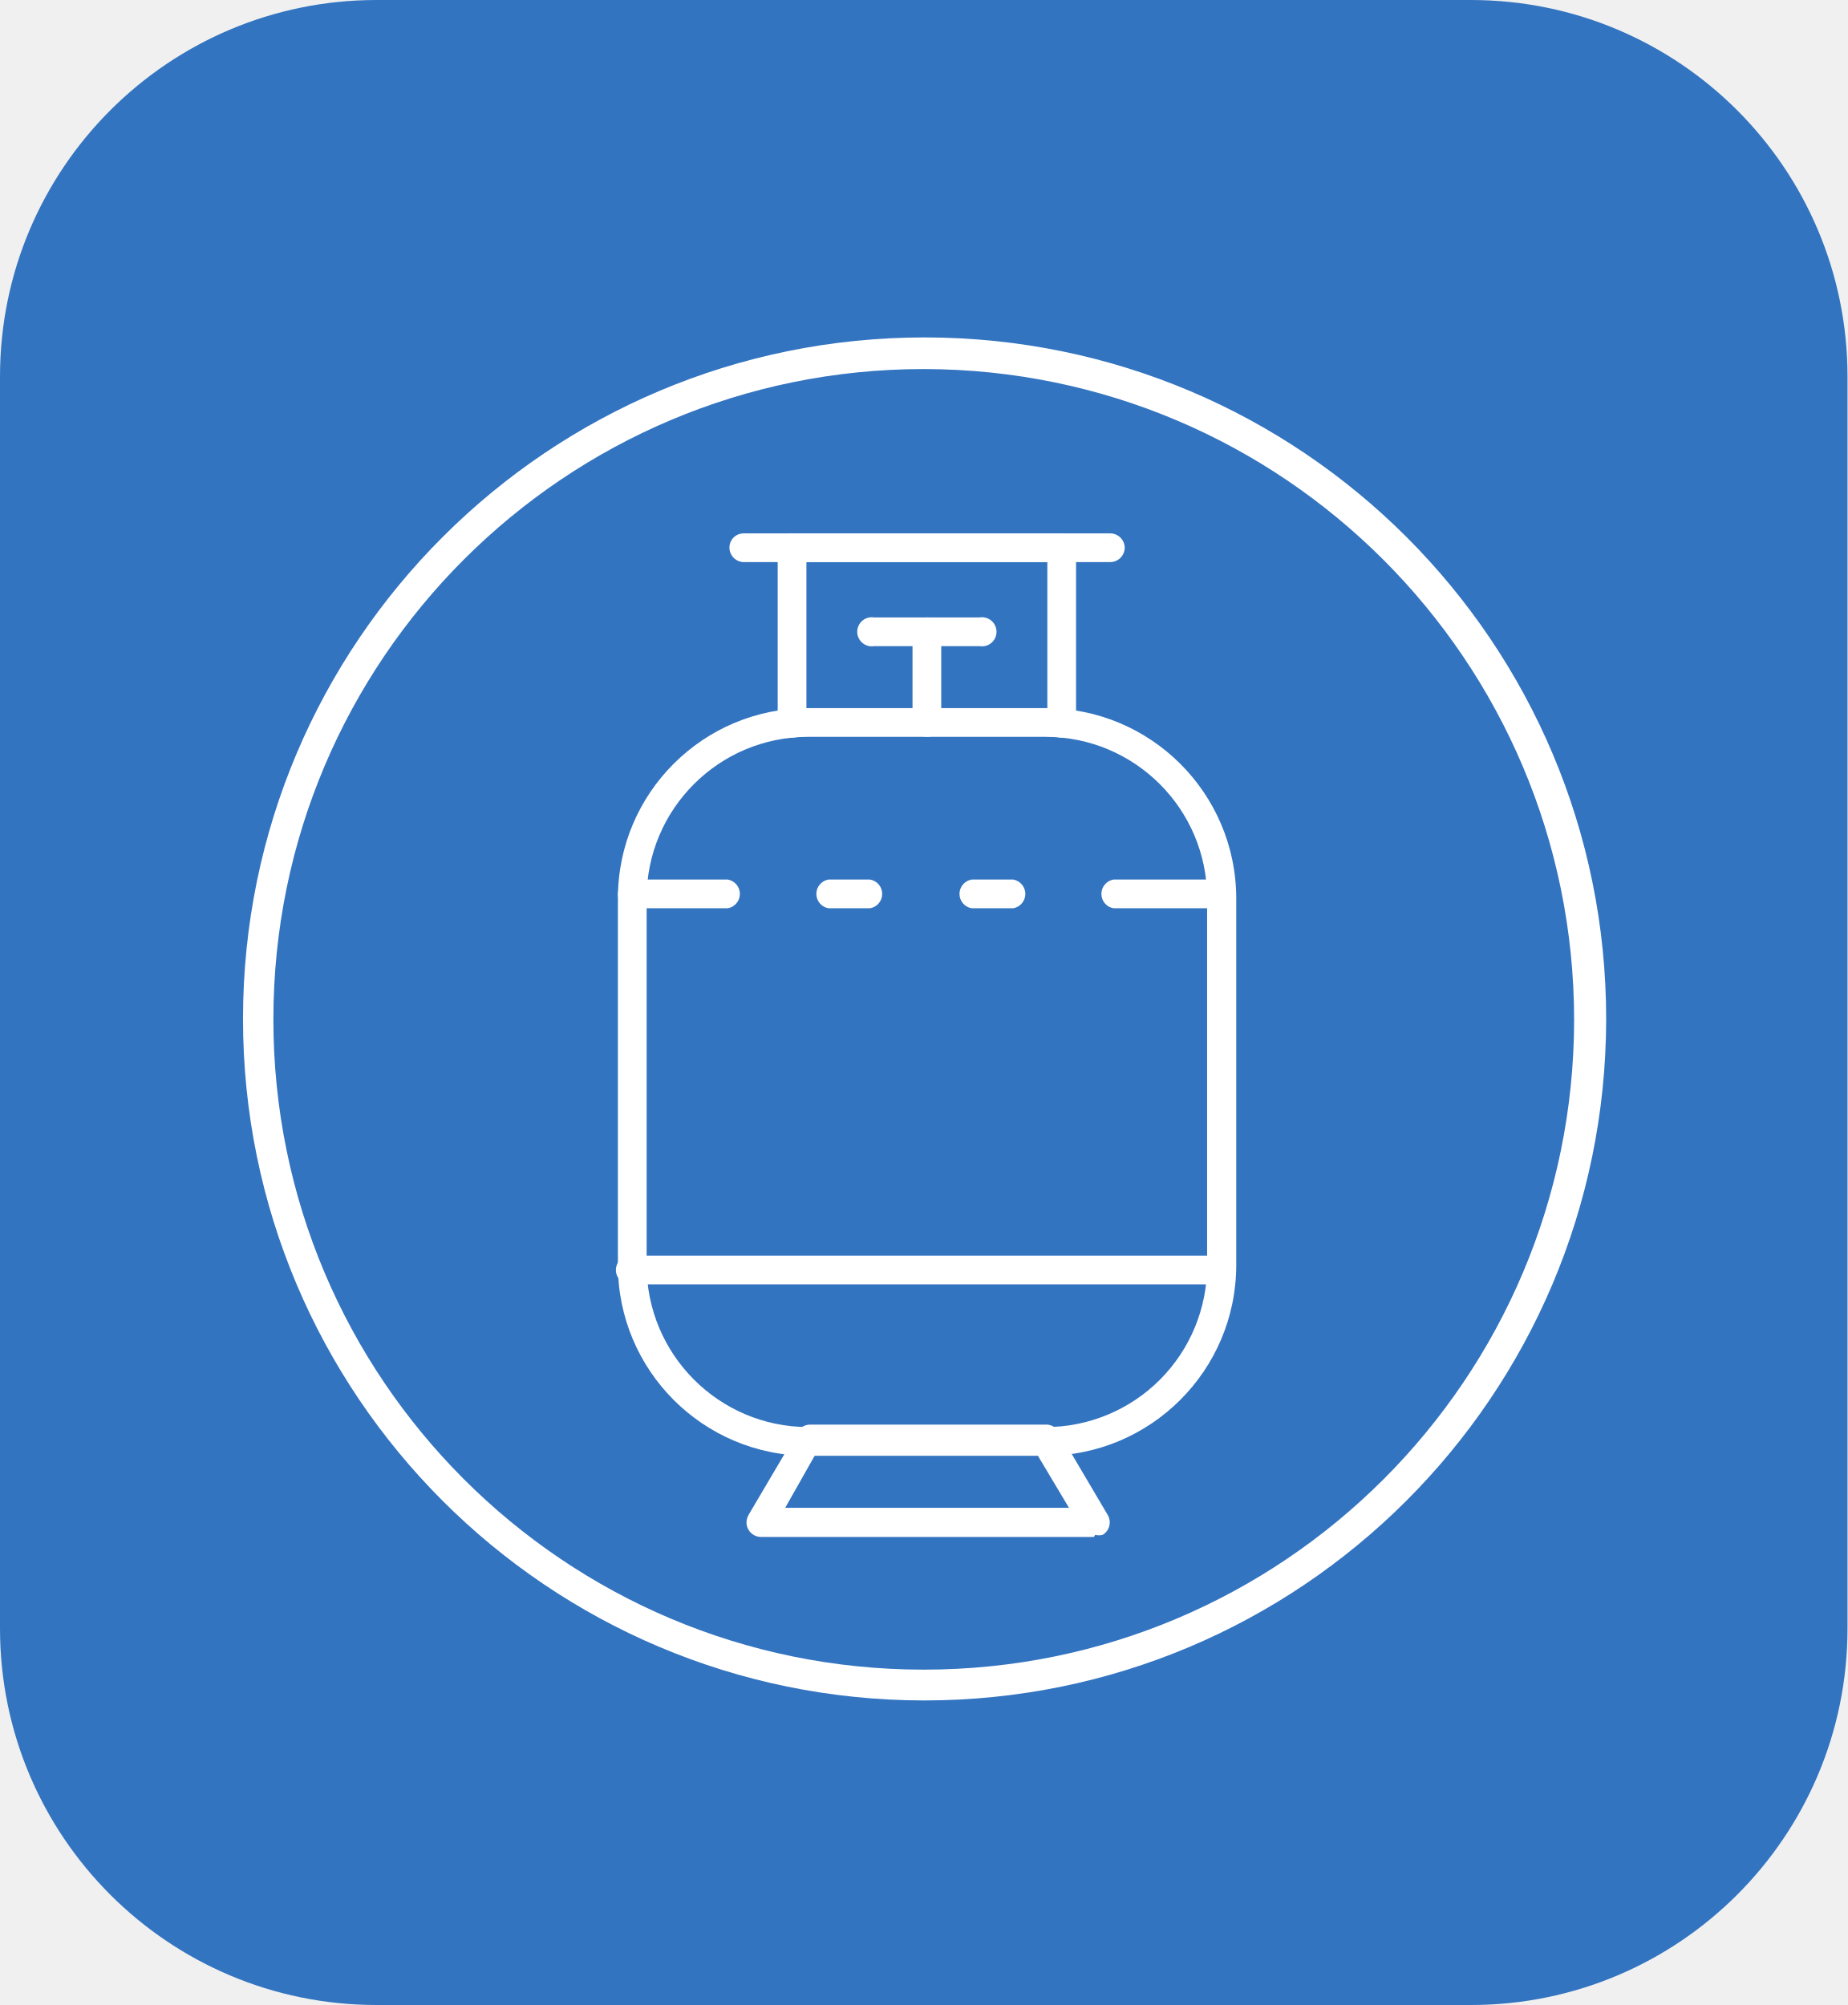
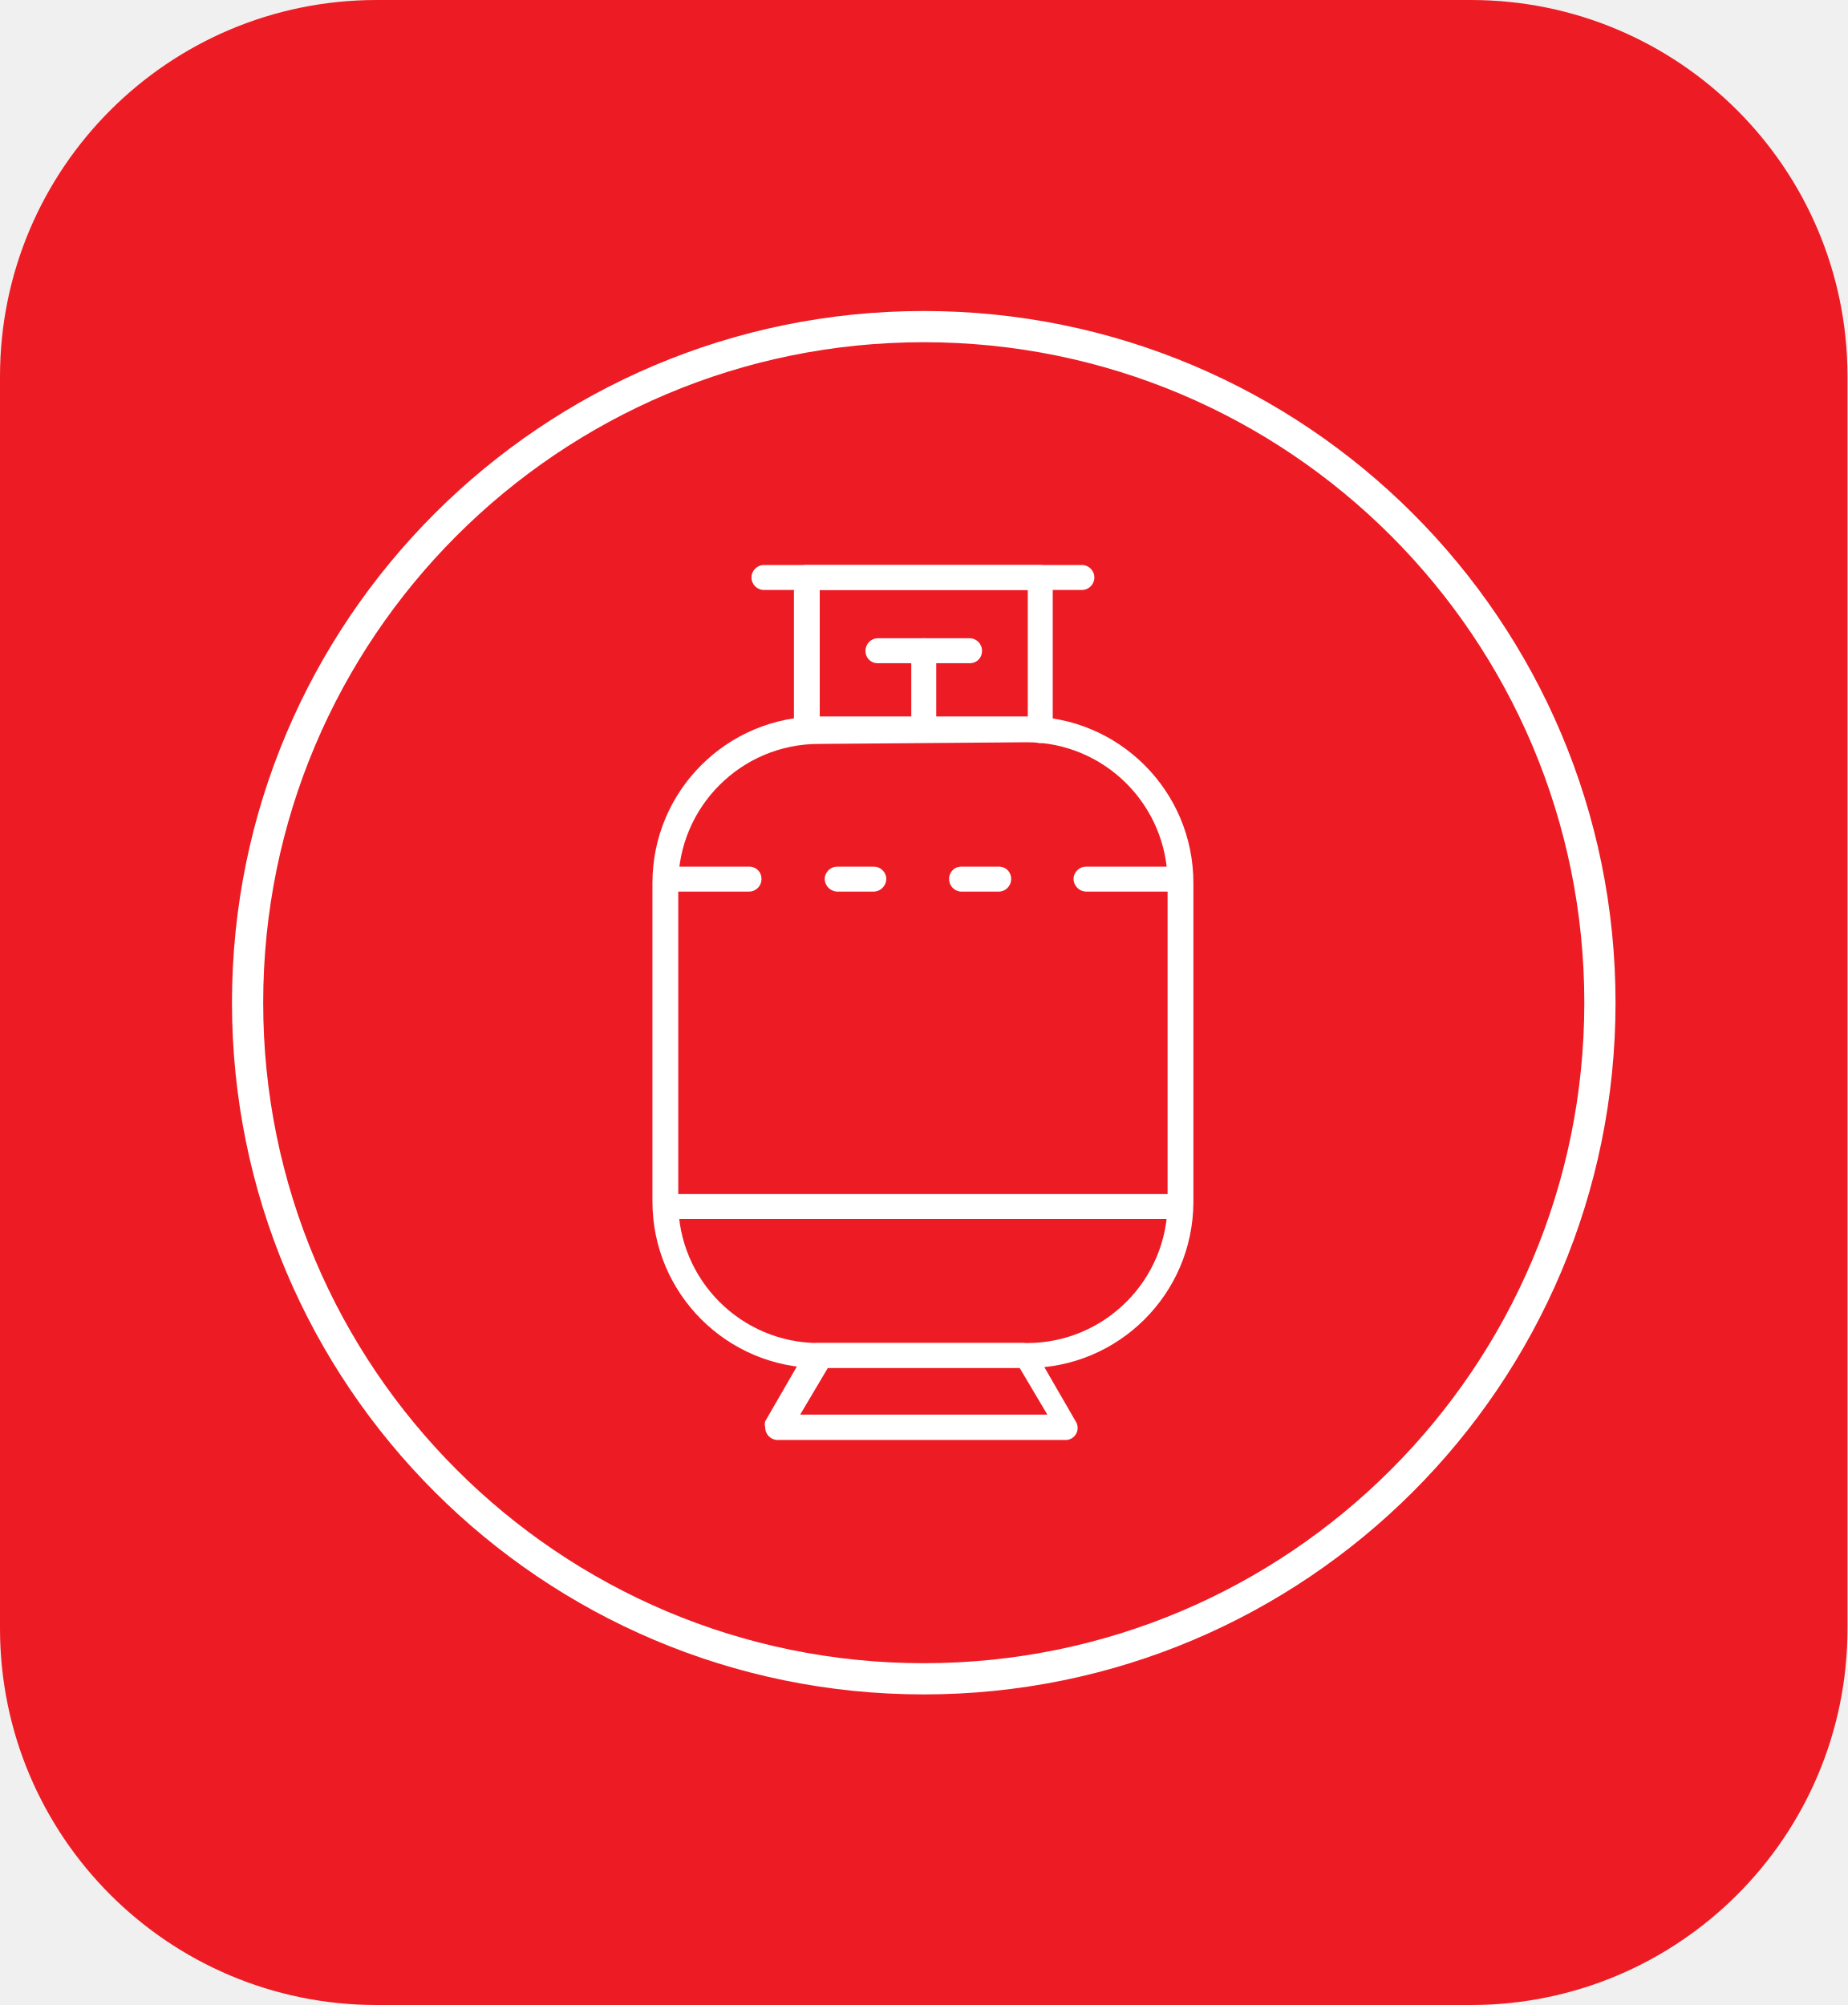
- <svg xmlns="http://www.w3.org/2000/svg" id="Layer_1" data-name="Layer 1" viewBox="0 0 44.4 48.19">
+ <svg xmlns="http://www.w3.org/2000/svg" viewBox="0 0 44.4 48.19">
  <defs>
-     <style>.cls-1{fill:#3374c1;}.cls-2{fill:#fff;}</style>
+     <style>.cls-1{fill:#ed1c24;}.cls-2{fill:#fff;}.cls-3{fill:none;stroke:#fff;stroke-miterlimit:10;stroke-width:0.75px;}</style>
  </defs>
-   <rect class="cls-1" width="44.4" height="48.19" rx="9.05" />
-   <path class="cls-2" d="M275.53,166.05h-5.71a4.58,4.58,0,0,1-4.57-4.58v-8.82a4.57,4.57,0,0,1,4.57-4.57h5.71a4.58,4.58,0,0,1,4.58,4.57v8.82A4.59,4.59,0,0,1,275.53,166.05Zm-5.71-17.28a3.88,3.88,0,0,0-3.88,3.88v8.82a3.89,3.89,0,0,0,3.88,3.89h5.71a3.88,3.88,0,0,0,3.88-3.89v-8.82a3.88,3.88,0,0,0-3.88-3.88Z" transform="translate(-250.4 -131.06)" />
-   <path class="cls-2" d="M274.75,152.89h-1a.35.35,0,0,1,0-.69h1a.35.35,0,0,1,0,.69Z" transform="translate(-250.4 -131.06)" />
-   <path class="cls-2" d="M267.89,152.89h-2.3a.34.34,0,0,1-.34-.34.35.35,0,0,1,.34-.35h2.3a.35.35,0,0,1,0,.69Z" transform="translate(-250.4 -131.06)" />
-   <path class="cls-2" d="M271.31,152.89h-1a.35.35,0,0,1,0-.69h1a.35.35,0,0,1,0,.69Z" transform="translate(-250.4 -131.06)" />
-   <path class="cls-2" d="M279.76,152.89h-2.6a.35.35,0,0,1,0-.69h2.6a.35.35,0,0,1,0,.69Z" transform="translate(-250.4 -131.06)" />
-   <path class="cls-2" d="M279.75,161.93H265.61a.35.35,0,1,1,0-.69h14.14a.35.35,0,0,1,0,.69Z" transform="translate(-250.4 -131.06)" />
-   <path class="cls-2" d="M276.69,168h-8a.35.35,0,0,1-.35-.35.41.41,0,0,1,.05-.18l1.18-2a.35.35,0,0,1,.3-.17h5.67a.34.34,0,0,1,.3.17l1.18,2a.35.35,0,0,1-.12.48.37.37,0,0,1-.18,0Zm-7.42-.7h6.82l-.77-1.29H270Z" transform="translate(-250.4 -131.06)" />
-   <path class="cls-2" d="M269.44,148.79a.35.35,0,0,1-.35-.34v-4.23a.35.35,0,0,1,.35-.34h6.47a.35.35,0,0,1,.35.34v4.22a.35.35,0,0,1-.35.35.35.35,0,0,1-.34-.35v-3.87h-5.79v3.88a.34.34,0,0,1-.34.34Z" transform="translate(-250.4 -131.06)" />
-   <path class="cls-2" d="M277.08,144.57h-8.81a.35.35,0,0,1-.34-.35.34.34,0,0,1,.34-.34h8.81a.35.35,0,0,1,.35.34A.35.35,0,0,1,277.08,144.57Z" transform="translate(-250.4 -131.06)" />
-   <path class="cls-2" d="M272.68,148.77a.35.35,0,0,1-.35-.34v-2.18a.35.35,0,0,1,.35-.35.34.34,0,0,1,.34.35v2.18A.34.34,0,0,1,272.68,148.77Z" transform="translate(-250.4 -131.06)" />
-   <path class="cls-2" d="M273.94,146.59h-2.53a.35.35,0,1,1,0-.69h2.53a.35.35,0,1,1,0,.69Z" transform="translate(-250.4 -131.06)" />
-   <path class="cls-2" d="M272.61,171.93A16.38,16.38,0,1,1,289,155.56,16.39,16.39,0,0,1,272.61,171.93Zm0-32a15.63,15.63,0,1,0,15.62,15.63A15.65,15.65,0,0,0,272.61,139.93Z" transform="translate(-250.4 -131.06)" />
+   <g id="Layer_2" data-name="Layer 2">
+     <g id="Layer_1-2" data-name="Layer 1">
+       <rect class="cls-1" width="44.4" height="48.19" rx="9.05" />
+       <path class="cls-2" d="M24.68,32.88h-5a4,4,0,0,1-4-4V21.22a4,4,0,0,1,4-4h5a4,4,0,0,1,4,4V28.9A4,4,0,0,1,24.68,32.88Zm-5-15a3.38,3.38,0,0,0-3.38,3.38V28.9a3.38,3.38,0,0,0,3.38,3.38h5a3.38,3.38,0,0,0,3.38-3.38V21.22a3.38,3.38,0,0,0-3.38-3.38Z" />
+       <path class="cls-2" d="M24,21.43h-.89a.3.3,0,0,1-.3-.3.29.29,0,0,1,.3-.3H24a.29.29,0,0,1,.3.3A.3.3,0,0,1,24,21.43Z" />
+       <path class="cls-2" d="M18,21.43H16a.3.3,0,0,1-.3-.3.29.29,0,0,1,.3-.3h2a.29.29,0,0,1,.3.3A.3.3,0,0,1,18,21.43Z" />
+       <path class="cls-2" d="M21,21.43h-.88a.31.31,0,0,1-.3-.3.3.3,0,0,1,.3-.3H21a.3.3,0,0,1,.3.3A.31.31,0,0,1,21,21.43Z" />
+       <path class="cls-2" d="M28.37,21.43H26.1a.31.31,0,0,1-.3-.3.3.3,0,0,1,.3-.3h2.26a.3.3,0,1,1,0,.6Z" />
+       <path class="cls-2" d="M28.35,29.3H16a.31.31,0,0,1-.3-.3.3.3,0,0,1,.3-.3H28.35a.29.29,0,0,1,.3.3A.3.3,0,0,1,28.35,29.3Z" />
+       <path class="cls-2" d="M25.69,34.61h-7a.3.3,0,0,1-.3-.3.28.28,0,0,1,0-.15l1-1.73a.3.3,0,0,1,.26-.15h4.94a.32.32,0,0,1,.26.15l1,1.73a.29.29,0,0,1-.26.45ZM19.23,34h5.94l-.67-1.13H19.9Z" />
+       <path class="cls-2" d="M19.38,17.86a.29.29,0,0,1-.3-.3V13.88a.29.29,0,0,1,.3-.3H25a.3.3,0,0,1,.3.3v3.68a.31.31,0,0,1-.3.3.3.3,0,0,1-.3-.3V14.18h-5v3.38a.29.29,0,0,1-.3.3Z" />
+       <path class="cls-2" d="M26,14.18H18.36a.3.3,0,1,1,0-.6H26a.3.3,0,1,1,0,.6Z" />
+       <path class="cls-2" d="M22.2,17.84a.29.29,0,0,1-.3-.3v-1.9a.3.3,0,0,1,.3-.3.31.31,0,0,1,.3.3v1.9A.3.3,0,0,1,22.2,17.84Z" />
+       <path class="cls-2" d="M23.3,15.94H21.1a.29.29,0,0,1-.3-.3.3.3,0,0,1,.3-.3h2.2a.3.3,0,0,1,.3.3A.29.29,0,0,1,23.3,15.94Z" />
+       <circle class="cls-3" cx="22.2" cy="24.1" r="16.25" />
+     </g>
+   </g>
</svg>
